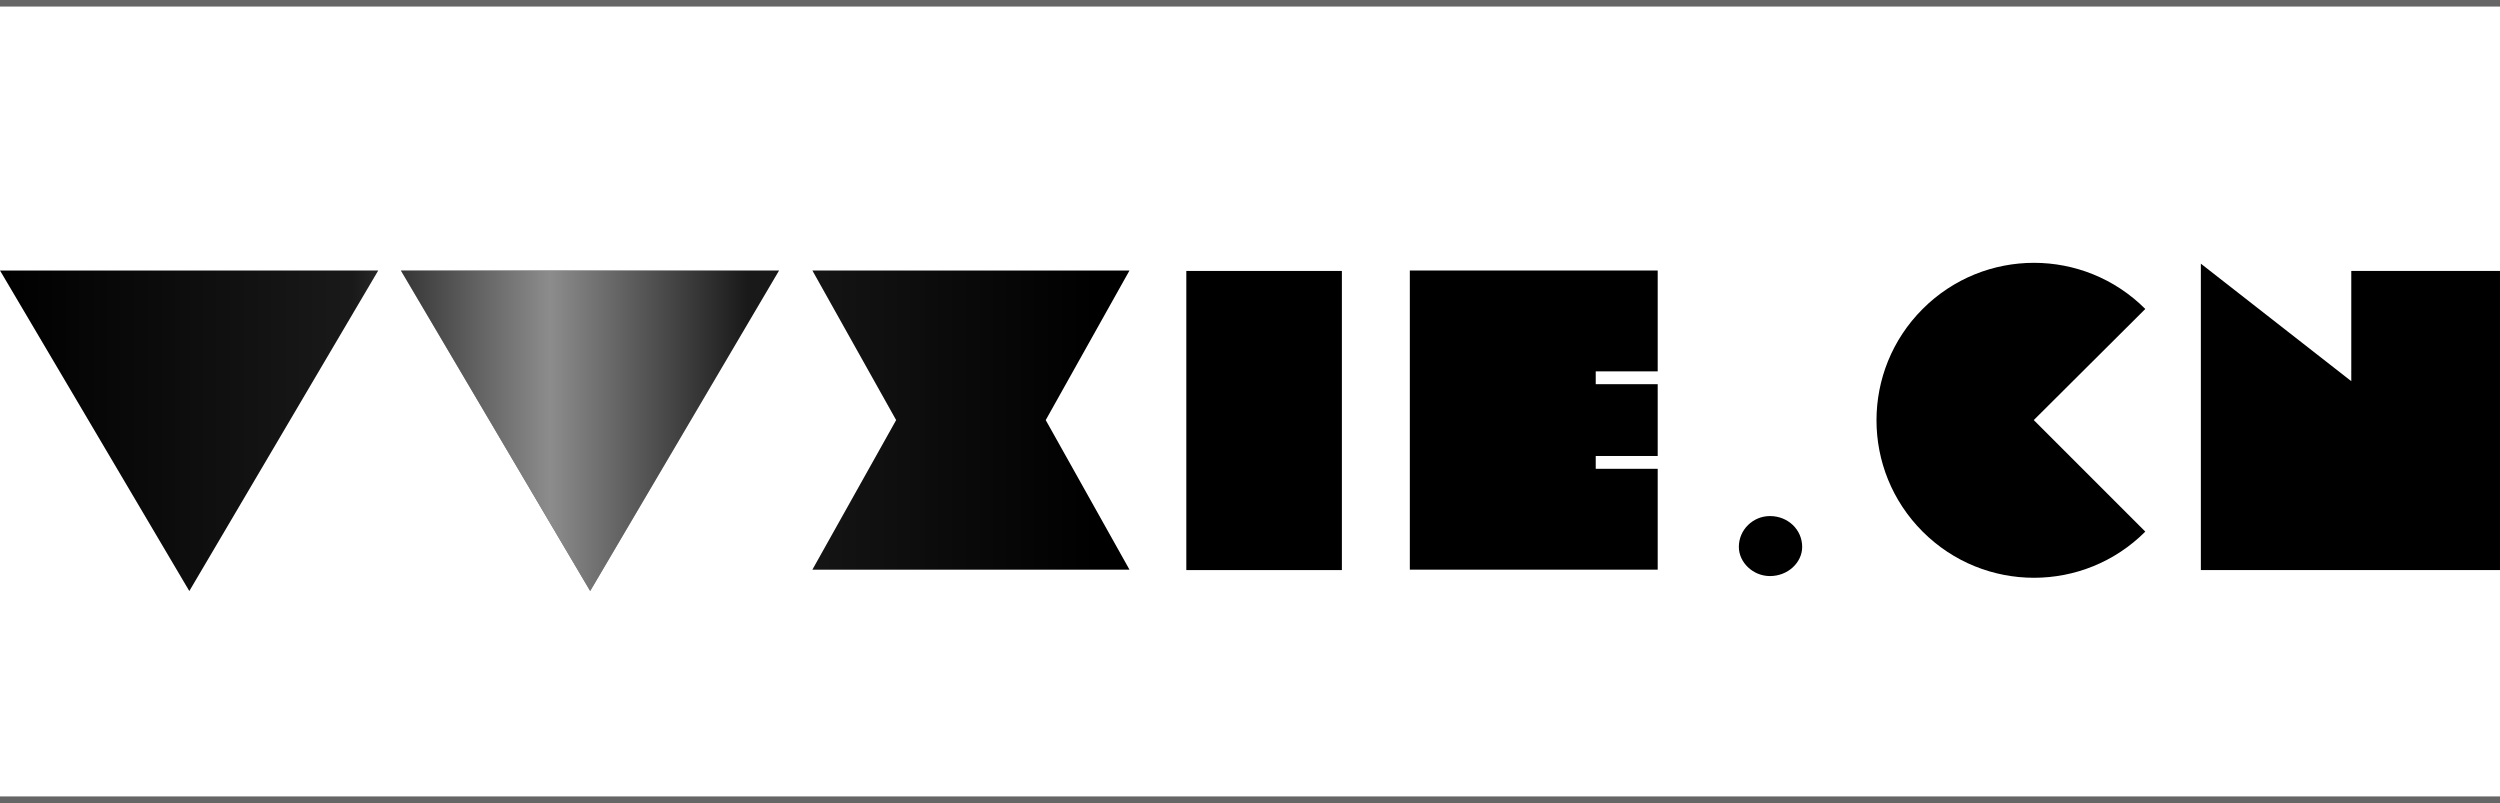
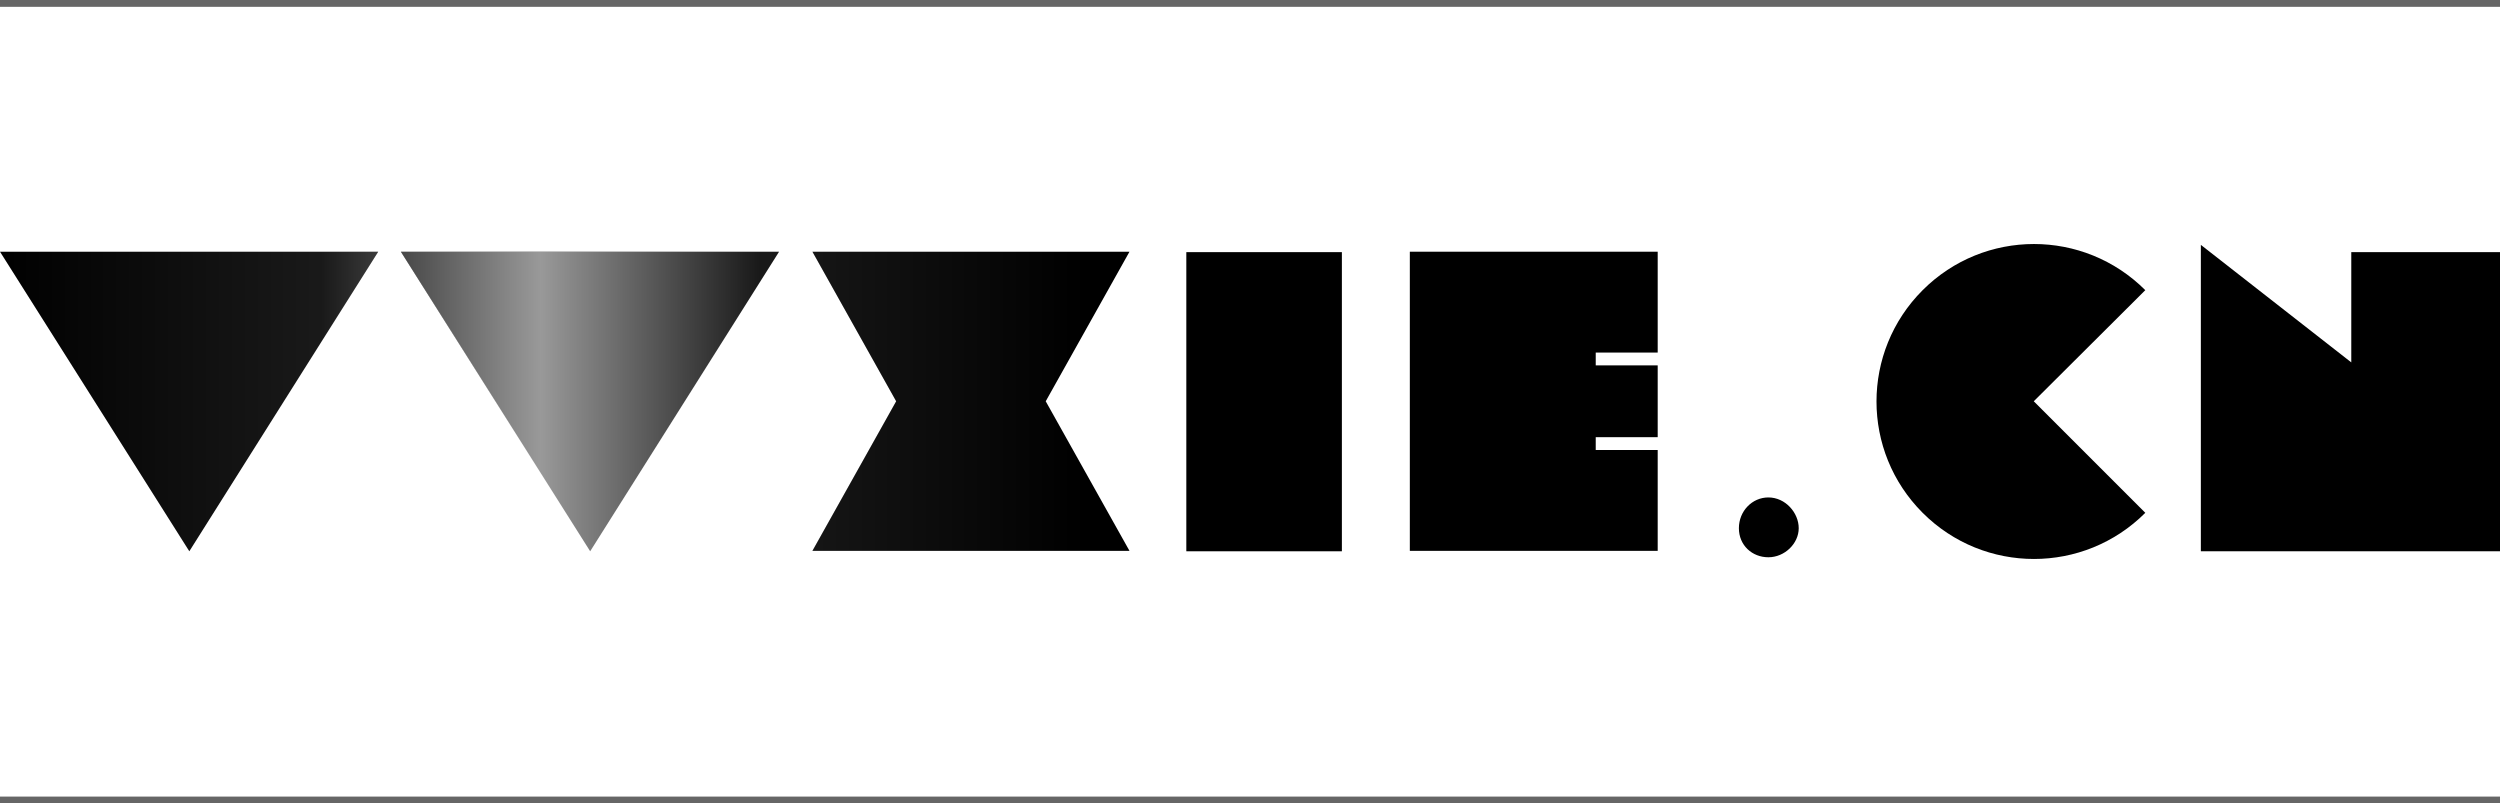
- <svg xmlns="http://www.w3.org/2000/svg" viewBox="-23 -1334 5850 1879" width="585" height="187.9">
+ <svg xmlns="http://www.w3.org/2000/svg" id="_图层_1" data-name="图层_1" version="1.1" viewBox="0 0 585 187.9">
  <defs>
-     <clipPath id="logo-clip" clipPathUnits="userSpaceOnUse">
-       <path d="M862.0 701C93.0 701 750.0 701 -23.0 701L420.0 -49L862.0 701Z" />
-       <path d="M1800.0 701C1031.0 701 1688.0 701 915.0 701L1358.0 -49L1800.0 701Z" />
-       <path d="M1878.0 701 2074.0 351 1878.0 1C2410.0 1 2078.0 1 2620.0 1L2424.0 351L2620.0 701C2066.0 701 2421.0 701 1878.0 701Z" />
-       <path d="M2753.0 700V0H3117.0V700H2753.0Z" />
-       <path d="M3276.0 701V1H3856.0V237H3711.0V267H3856.0V435H3711.0V465H3856.0V701H3276.0Z" />
-       <path d="M4118.0 202C4057.0 202 4006.0 153 4006.0 91C4006.0 35 4057.0 -14 4118.0 -14C4183.0 -14 4234.0 35 4234.0 91C4234.0 153 4183.0 202 4118.0 202Z" />
-       <path d="M4476.0 611C4332.0 467 4332.0 234 4476.0 90C4620.0 -54 4853.0 -54 4997.0 90L4736.0 351L4997.0 611C4853.0 755 4620.0 755 4476.0 611Z" />
-       <path d="M5127.0 717V0C5772.0 0 5182.0 0 5827.0 0V700H5479.0V442L5127.0 717Z" />
+     <style>
+       .st0 {
+         opacity: .6;
+       }
+ 
+       .st1 {
+         fill: none;
+       }
+ 
+       .st2 {
+         fill: url(#_未命名的渐变);
+       }
+ 
+       .st3 {
+         clip-path: url(#clippath);
+       }
+     </style>
+     <clipPath id="clippath">
+       <path class="st1" d="M449.9,68.3c-14.4,14.4-14.4,37.7,0,52.1h0c14.4,14.4,37.7,14.4,52.1,0h0l-26.1-26.1,26.1-26c-7.2-7.2-16.6-10.8-26.1-10.8h0c-9.4,0-18.9,3.6-26.1,10.8ZM515,129.4h70V59.4h-34.8v25.8l-35.2-27.5v71.7ZM329.9,58.9v70h58v-23.6h-14.5v-3h14.5v-16.8h-14.5v-3h14.5v-23.6h-58ZM190.1,58.9l19.6,35-19.6,35h74.2l-19.6-35,19.6-35h-74.2ZM93.8,58.9l44.3,70.5,44.2-70.5h-88.5ZM0,58.9l44.3,70.5,44.2-70.5H0ZM277.6,59v70h36.4V59h-36.4ZM406.9,123.6c0,3.6,3.1,6.8,6.9,6.8h0c4,0,7.1-3.2,7.1-6.8h0c0-4-3.1-7.2-7.1-7.2h0c-3.8,0-6.9,3.2-6.9,7.2Z" />
    </clipPath>
-     <linearGradient id="sheen-grad" x1="0" y1="0" x2="1" y2="0">
+     <linearGradient id="_未命名的渐变" data-name="未命名的渐变" x1="-4.9" y1="519.9" x2="-3.9" y2="519.9" gradientTransform="translate(1259 -156213.2) scale(257.4 300.6)" gradientUnits="userSpaceOnUse">
      <stop offset="0" stop-color="#fff" stop-opacity="0" />
-       <stop offset=".32" stop-color="#fff" stop-opacity=".10" />
-       <stop offset=".50" stop-color="#fff" stop-opacity=".55" />
-       <stop offset=".68" stop-color="#fff" stop-opacity=".10" />
+       <stop offset=".3" stop-color="#fff" stop-opacity=".1" />
+       <stop offset=".5" stop-color="#fff" stop-opacity=".6" />
+       <stop offset=".7" stop-color="#fff" stop-opacity=".1" />
      <stop offset="1" stop-color="#fff" stop-opacity="0" />
    </linearGradient>
  </defs>
-   <g transform="scale(1,-1)">
-     <g id="rules" fill="currentColor" opacity=".6">
-       <rect id="rule-top" x="-23" y="1318.64" width="5850" height="30.72" />
-       <rect id="rule-bottom" x="-23" y="-560.36" width="5850" height="30.72" />
-     </g>
-     <g id="letters" fill="currentColor">
-       <path id="ch-1" d="M862.0 701C93.0 701 750.0 701 -23.0 701L420.0 -49L862.0 701Z" />
-       <path id="ch-2" d="M1800.0 701C1031.0 701 1688.0 701 915.0 701L1358.0 -49L1800.0 701Z" />
-       <path id="ch-3" d="M1878.0 701 2074.0 351 1878.0 1C2410.0 1 2078.0 1 2620.0 1L2424.0 351L2620.0 701C2066.0 701 2421.0 701 1878.0 701Z" />
-       <path id="ch-4" d="M2753.0 700V0H3117.0V700H2753.0Z" />
-       <path id="ch-5" d="M3276.0 701V1H3856.0V237H3711.0V267H3856.0V435H3711.0V465H3856.0V701H3276.0Z" />
-       <path id="ch-6" d="M4118.7 126.4C4079.05 126.4 4045.9 94.55 4045.9 54.25C4045.9 17.85 4079.05 -14.0 4118.7 -14.0C4160.95 -14.0 4194.1 17.85 4194.1 54.25C4194.1 94.55 4160.95 126.4 4118.7 126.4Z" />
-       <path id="ch-7" d="M4476.0 611C4332.0 467 4332.0 234 4476.0 90C4620.0 -54 4853.0 -54 4997.0 90L4736.0 351L4997.0 611C4853.0 755 4620.0 755 4476.0 611Z" />
-       <path id="ch-8" d="M5127.0 717V0C5772.0 0 5182.0 0 5827.0 0V700H5479.0V442L5127.0 717Z" />
-     </g>
-     <g id="sheen" clip-path="url(#logo-clip)">
-       <rect id="sheen-bar" x="-23" y="-1108.7" width="2574" height="3006.4" fill="url(#sheen-grad)" />
+   <g id="rules" class="st0">
+     <rect id="rule-top" x="0" y="-1.5" width="585" height="3.1" />
+     <rect id="rule-bottom" x="0" y="186.4" width="585" height="3.1" />
+   </g>
+   <g id="letters">
+     <path id="ch-1" d="M88.5,58.9H0l44.3,70.1,44.2-70.1Z" />
+     <path id="ch-2" d="M182.3,58.9h-88.5l44.3,70.1,44.2-70.1Z" />
+     <path id="ch-3" d="M190.1,58.9l19.6,35-19.6,35h74.2l-19.6-35,19.6-35h-74.2Z" />
+     <path id="ch-4" d="M277.6,59v70h36.4V59h-36.4Z" />
+     <path id="ch-5" d="M329.9,58.9v70h58v-23.6h-14.5v-3h14.5v-16.8h-14.5v-3h14.5v-23.6h-58Z" />
+     <path id="ch-6" d="M413.8,116.4c-3.8,0-6.9,3.2-6.9,7.2s3.1,6.8,6.9,6.8,7.1-3.2,7.1-6.8-3.1-7.2-7.1-7.2Z" />
+     <path id="ch-7" d="M449.9,67.9c-14.4,14.4-14.4,37.7,0,52.1s37.7,14.4,52.1,0l-26.1-26.1,26.1-26c-14.4-14.4-37.7-14.4-52.1,0Z" />
+     <path id="ch-8" d="M515,57.3v71.7h70V59h-34.8v25.8l-35.2-27.5Z" />
+   </g>
+   <g class="st3">
+     <g id="sheen">
+       <rect id="sheen-bar" class="st2" x="0" y="-56.4" width="257.4" height="300.6" />
    </g>
  </g>
</svg>
